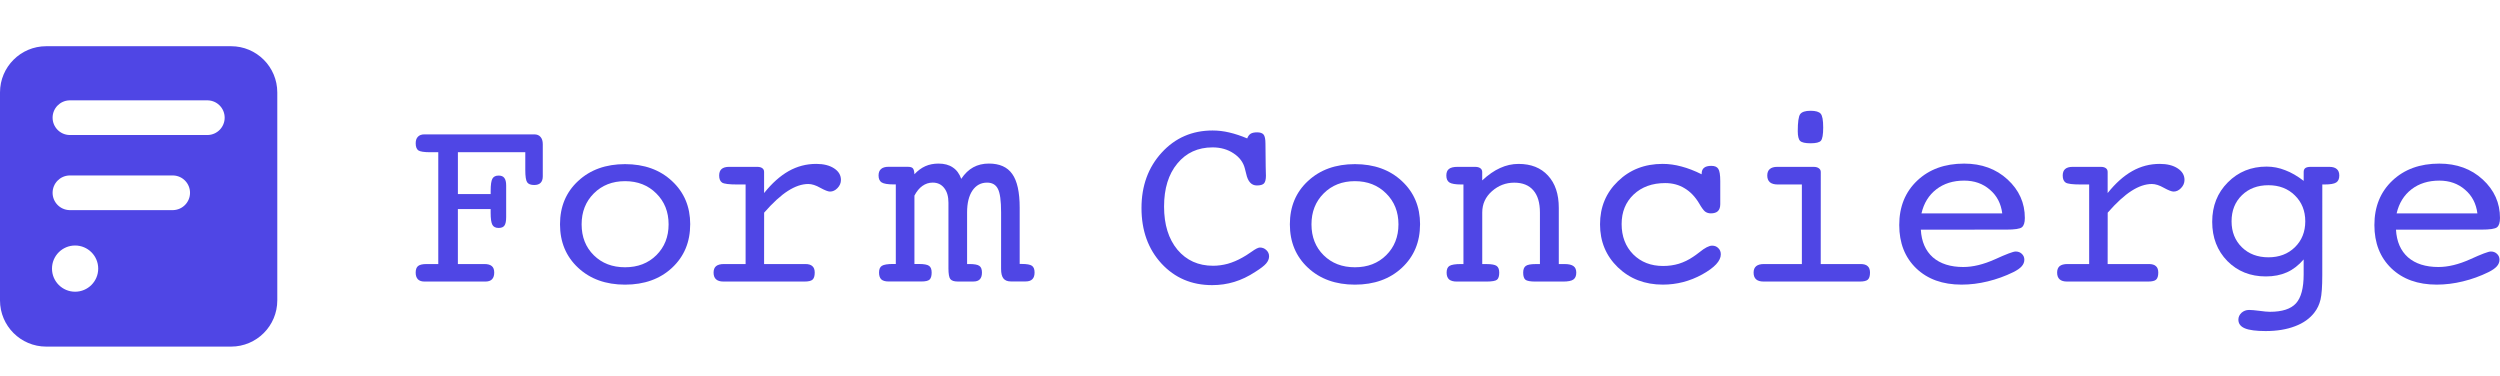
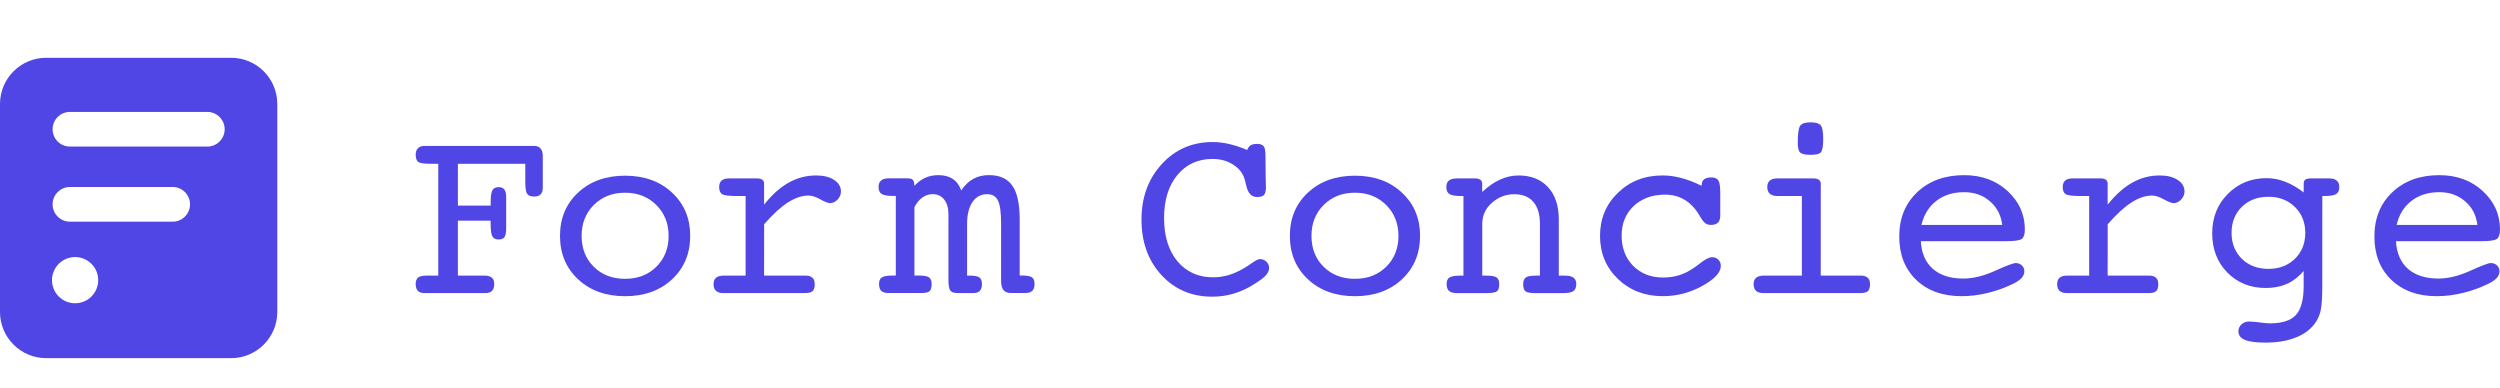
- <svg xmlns="http://www.w3.org/2000/svg" width="432.793" height="65" viewBox="0 0 114.51 17.198" version="1.1" xml:space="preserve" id="sid1">
+ <svg xmlns="http://www.w3.org/2000/svg" width="432.793" height="67" viewBox="0 0 114.51 17.727" version="1.1" xml:space="preserve" id="sid01">
  <defs />
-   <g transform="translate(-42.30422,-37.85216)">
+   <g transform="translate(-42.30422,-37.323)">
    <path fill="#4f46e5" fill-rule="evenodd" d="m 44.421,39.969 h 8.467 a 2.117,2.117 0 0 1 2.117,2.117 v 9.525 a 2.117,2.117 0 0 1 -2.117,2.117 h -8.467 a 2.117,2.117 0 0 1 -2.117,-2.117 v -9.525 a 2.117,2.117 0 0 1 2.117,-2.117 z m 1.058,2.48 a 0.794,0.794 0 0 0 0,1.587 h 6.35 a 0.794,0.794 0 0 0 0,-1.587 z m 0,3.44 a 0.794,0.794 0 0 0 0,1.587 h 4.763 a 0.794,0.794 0 0 0 0,-1.587 z m 0.265,3.208 a 1.058,1.058 0 1 0 0,2.117 1.058,1.058 0 0 0 0,-2.117 z" style="stroke-width:0.265" />
    <g transform="translate(-1.231866)">
      <path style="fill:#4f46e5" d="m 153.282,48.371 q 0.045,0.819 0.551,1.268 0.512,0.443 1.393,0.443 0.665,0 1.45,-0.352 0.784,-0.358 0.949,-0.358 0.171,0 0.284,0.108 0.114,0.108 0.114,0.267 0,0.165 -0.119,0.301 -0.119,0.136 -0.381,0.267 -0.568,0.279 -1.177,0.426 -0.603,0.148 -1.199,0.148 -1.296,0 -2.075,-0.745 -0.779,-0.75 -0.779,-1.984 0,-1.256 0.824,-2.035 0.824,-0.779 2.149,-0.779 1.199,0 1.99,0.728 0.79,0.728 0.79,1.762 0,0.318 -0.136,0.426 -0.131,0.108 -0.722,0.108 h -0.085 z m 0.028,-0.745 h 3.701 q -0.085,-0.676 -0.568,-1.086 -0.477,-0.415 -1.177,-0.415 -0.756,0 -1.273,0.398 -0.517,0.398 -0.682,1.103 z" />
      <path style="fill:#4f46e5" d="m 147.439,46.336 q -0.745,0 -1.216,0.46 -0.472,0.46 -0.472,1.194 0,0.722 0.472,1.188 0.472,0.46 1.216,0.46 0.739,0 1.211,-0.46 0.477,-0.466 0.477,-1.188 0,-0.722 -0.477,-1.188 -0.472,-0.466 -1.211,-0.466 z m 2.467,4.11 q 0,0.796 -0.08,1.126 -0.08,0.335 -0.273,0.585 -0.318,0.421 -0.892,0.637 -0.574,0.222 -1.353,0.222 -0.648,0 -0.949,-0.125 -0.296,-0.125 -0.296,-0.398 0,-0.176 0.142,-0.313 0.148,-0.131 0.347,-0.131 0.153,0 0.472,0.04 0.318,0.045 0.483,0.045 0.841,0 1.194,-0.387 0.352,-0.387 0.352,-1.324 v -0.688 q -0.347,0.404 -0.767,0.591 -0.421,0.188 -0.966,0.188 -1.063,0 -1.762,-0.705 -0.694,-0.711 -0.694,-1.796 0,-1.091 0.716,-1.808 0.716,-0.722 1.774,-0.722 0.438,0 0.853,0.165 0.421,0.159 0.847,0.489 v -0.409 q 0,-0.119 0.074,-0.176 0.08,-0.057 0.244,-0.057 h 0.858 q 0.227,0 0.341,0.102 0.114,0.097 0.114,0.296 0,0.227 -0.142,0.318 -0.142,0.091 -0.534,0.091 h -0.102 z" />
      <path style="fill:#4f46e5" d="m 140.075,49.946 h 1.887 q 0.222,0 0.324,0.097 0.108,0.091 0.108,0.296 0,0.233 -0.102,0.324 -0.097,0.085 -0.364,0.085 h -3.718 q -0.222,0 -0.335,-0.102 -0.114,-0.102 -0.114,-0.307 0,-0.199 0.114,-0.296 0.119,-0.097 0.364,-0.097 h 0.989 v -3.644 h -0.387 q -0.551,0 -0.688,-0.085 -0.136,-0.091 -0.136,-0.324 0,-0.199 0.108,-0.296 0.114,-0.102 0.341,-0.102 h 1.296 q 0.153,0 0.233,0.063 0.08,0.057 0.08,0.171 v 0.966 q 0.54,-0.676 1.126,-1.006 0.585,-0.33 1.262,-0.33 0.506,0 0.819,0.205 0.313,0.205 0.313,0.529 0,0.21 -0.159,0.375 -0.153,0.159 -0.341,0.159 -0.131,0 -0.443,-0.171 -0.307,-0.176 -0.551,-0.176 -0.443,0 -0.938,0.318 -0.489,0.313 -1.086,0.995 z" />
      <path style="fill:#4f46e5" d="m 131.518,48.371 q 0.045,0.819 0.551,1.268 0.512,0.443 1.393,0.443 0.665,0 1.45,-0.352 0.784,-0.358 0.949,-0.358 0.171,0 0.284,0.108 0.114,0.108 0.114,0.267 0,0.165 -0.119,0.301 -0.119,0.136 -0.381,0.267 -0.568,0.279 -1.177,0.426 -0.603,0.148 -1.199,0.148 -1.296,0 -2.075,-0.745 -0.779,-0.75 -0.779,-1.984 0,-1.256 0.824,-2.035 0.824,-0.779 2.149,-0.779 1.199,0 1.99,0.728 0.79,0.728 0.79,1.762 0,0.318 -0.136,0.426 -0.131,0.108 -0.722,0.108 h -0.085 z m 0.028,-0.745 h 3.701 q -0.085,-0.676 -0.568,-1.086 -0.477,-0.415 -1.177,-0.415 -0.756,0 -1.273,0.398 -0.517,0.398 -0.682,1.103 z" />
      <path style="fill:#4f46e5" d="m 126.933,49.946 h 1.825 q 0.222,0 0.324,0.097 0.108,0.091 0.108,0.296 0,0.233 -0.102,0.324 -0.097,0.085 -0.364,0.085 h -4.411 q -0.227,0 -0.341,-0.102 -0.114,-0.102 -0.114,-0.307 0,-0.199 0.119,-0.296 0.119,-0.097 0.358,-0.097 h 1.734 v -3.644 h -1.108 q -0.233,0 -0.358,-0.102 -0.119,-0.108 -0.119,-0.307 0,-0.199 0.114,-0.296 0.114,-0.102 0.341,-0.102 h 1.666 q 0.153,0 0.239,0.063 0.091,0.063 0.091,0.171 z" />
      <path style="fill:#4f46e5" d="m 125.881,43.858 q 0,-0.614 0.108,-0.773 0.114,-0.159 0.477,-0.159 0.352,0 0.466,0.136 0.114,0.131 0.114,0.631 0,0.489 -0.108,0.608 -0.102,0.114 -0.472,0.114 -0.364,0 -0.477,-0.108 -0.108,-0.108 -0.108,-0.449 z" />
      <path style="fill:#4f46e5" d="m 121.479,45.836 v -0.023 q 0,-0.188 0.108,-0.273 0.108,-0.091 0.335,-0.091 0.233,0 0.318,0.136 0.091,0.136 0.091,0.563 v 1.057 q 0,0.21 -0.108,0.318 -0.108,0.102 -0.324,0.102 -0.153,0 -0.267,-0.085 -0.108,-0.091 -0.267,-0.369 -0.273,-0.46 -0.665,-0.694 -0.387,-0.239 -0.892,-0.239 -0.887,0 -1.444,0.523 -0.551,0.523 -0.551,1.353 0,0.847 0.529,1.387 0.534,0.534 1.37,0.534 0.381,0 0.722,-0.102 0.347,-0.108 0.654,-0.318 0.108,-0.068 0.29,-0.21 0.369,-0.301 0.58,-0.301 0.176,0 0.284,0.114 0.114,0.108 0.114,0.284 0,0.449 -0.853,0.921 -0.847,0.466 -1.802,0.466 -1.234,0 -2.058,-0.79 -0.819,-0.79 -0.819,-1.972 0,-1.182 0.819,-1.972 0.819,-0.796 2.046,-0.796 0.432,0 0.864,0.119 0.438,0.114 0.927,0.358 z" />
      <path style="fill:#4f46e5" d="m 110.568,49.946 v -3.644 h -0.108 q -0.387,0 -0.534,-0.091 -0.142,-0.091 -0.142,-0.318 0,-0.21 0.119,-0.301 0.119,-0.097 0.387,-0.097 h 0.267 0.546 q 0.153,0 0.239,0.063 0.085,0.063 0.085,0.171 v 0.387 q 0.415,-0.387 0.819,-0.568 0.409,-0.188 0.847,-0.188 0.858,0 1.347,0.534 0.495,0.534 0.495,1.478 v 2.575 h 0.267 q 0.284,0 0.409,0.097 0.125,0.091 0.125,0.296 0,0.222 -0.136,0.318 -0.131,0.091 -0.472,0.091 h -1.256 q -0.364,0 -0.466,-0.085 -0.102,-0.085 -0.102,-0.324 0,-0.222 0.119,-0.307 0.119,-0.085 0.449,-0.085 h 0.199 v -2.365 q 0,-0.665 -0.301,-1.012 -0.301,-0.352 -0.875,-0.352 -0.58,0 -1.023,0.392 -0.443,0.392 -0.443,0.972 v 2.365 h 0.199 q 0.341,0 0.46,0.085 0.119,0.085 0.119,0.307 0,0.239 -0.102,0.324 -0.102,0.085 -0.5,0.085 h -1.035 -0.307 q -0.233,0 -0.352,-0.097 -0.114,-0.102 -0.114,-0.313 0,-0.227 0.131,-0.307 0.136,-0.085 0.523,-0.085 z" />
      <path style="fill:#4f46e5" d="m 105.596,50.094 q 0.875,0 1.432,-0.551 0.563,-0.557 0.563,-1.415 0,-0.858 -0.563,-1.415 -0.563,-0.563 -1.432,-0.563 -0.87,0 -1.432,0.563 -0.557,0.557 -0.557,1.415 0,0.864 0.557,1.415 0.557,0.551 1.432,0.551 z m 2.984,-1.967 q 0,1.216 -0.83,1.99 -0.83,0.773 -2.154,0.773 -1.319,0 -2.149,-0.773 -0.83,-0.773 -0.83,-1.99 0,-1.216 0.83,-1.984 0.83,-0.773 2.149,-0.773 1.319,0 2.149,0.773 0.836,0.773 0.836,1.984 z" />
      <path style="fill:#4f46e5" d="m 100.663,44.193 q 0.057,-0.153 0.159,-0.216 0.102,-0.063 0.296,-0.063 0.21,0 0.296,0.102 0.085,0.102 0.085,0.421 0,0.557 0.011,1.04 0.011,0.477 0.011,0.415 0,0.267 -0.091,0.364 -0.091,0.091 -0.324,0.091 -0.375,0 -0.489,-0.534 -0.04,-0.159 -0.062,-0.244 -0.108,-0.426 -0.517,-0.693 -0.409,-0.273 -0.961,-0.273 -1.006,0 -1.614,0.739 -0.608,0.733 -0.608,1.972 0,1.239 0.614,1.978 0.62,0.733 1.631,0.733 0.33,0 0.671,-0.091 0.341,-0.097 0.671,-0.284 0.153,-0.08 0.421,-0.267 0.267,-0.193 0.381,-0.193 0.176,0 0.296,0.119 0.125,0.114 0.125,0.284 0,0.171 -0.136,0.33 -0.131,0.153 -0.495,0.381 -0.477,0.313 -0.961,0.46 -0.483,0.148 -1.018,0.148 -1.404,0 -2.319,-0.989 -0.915,-0.995 -0.915,-2.541 0,-1.529 0.927,-2.541 0.927,-1.012 2.331,-1.012 0.375,0 0.762,0.091 0.392,0.091 0.824,0.273 z" />
    </g>
    <g transform="translate(0.3736925)">
      <path style="fill:#4f46e5" d="m 87.785,47.581 q 0,-0.802 -0.148,-1.08 -0.142,-0.284 -0.495,-0.284 -0.421,0 -0.671,0.364 -0.244,0.364 -0.244,1 v 2.365 h 0.102 q 0.347,0 0.46,0.085 0.119,0.08 0.119,0.307 0,0.205 -0.097,0.307 -0.097,0.102 -0.296,0.102 h -0.722 q -0.244,0 -0.335,-0.114 -0.085,-0.114 -0.085,-0.489 v -0.165 -2.399 -0.443 q 0,-0.426 -0.193,-0.671 -0.193,-0.25 -0.529,-0.25 -0.256,0 -0.472,0.153 -0.21,0.148 -0.364,0.443 v 3.132 h 0.21 q 0.341,0 0.46,0.085 0.119,0.085 0.119,0.307 0,0.233 -0.097,0.324 -0.097,0.085 -0.369,0.085 h -1.512 q -0.222,0 -0.33,-0.097 -0.102,-0.102 -0.102,-0.313 0,-0.227 0.131,-0.307 0.136,-0.085 0.523,-0.085 h 0.114 v -3.644 h -0.102 q -0.398,0 -0.546,-0.091 -0.142,-0.091 -0.142,-0.318 0,-0.199 0.114,-0.296 0.114,-0.102 0.341,-0.102 h 0.87 q 0.188,0 0.244,0.068 0.063,0.063 0.074,0.273 0.233,-0.25 0.5,-0.369 0.267,-0.119 0.603,-0.119 0.398,0 0.654,0.176 0.261,0.171 0.387,0.523 0.239,-0.358 0.551,-0.529 0.313,-0.171 0.716,-0.171 0.733,0 1.069,0.477 0.341,0.477 0.341,1.546 v 2.575 h 0.091 q 0.352,0 0.472,0.085 0.119,0.085 0.119,0.307 0,0.205 -0.102,0.307 -0.102,0.102 -0.301,0.102 h -0.688 q -0.227,0 -0.335,-0.136 -0.108,-0.136 -0.108,-0.432 z" />
      <path style="fill:#4f46e5" d="m 76.929,49.946 h 1.887 q 0.222,0 0.324,0.097 0.108,0.091 0.108,0.296 0,0.233 -0.102,0.324 -0.097,0.085 -0.364,0.085 h -3.718 q -0.222,0 -0.335,-0.102 -0.114,-0.102 -0.114,-0.307 0,-0.199 0.114,-0.296 0.119,-0.097 0.364,-0.097 h 0.989 v -3.644 h -0.387 q -0.551,0 -0.688,-0.085 -0.136,-0.091 -0.136,-0.324 0,-0.199 0.108,-0.296 0.114,-0.102 0.341,-0.102 h 1.296 q 0.153,0 0.233,0.063 0.08,0.057 0.08,0.171 v 0.966 q 0.54,-0.676 1.126,-1.006 0.585,-0.33 1.262,-0.33 0.506,0 0.819,0.205 0.313,0.205 0.313,0.529 0,0.21 -0.159,0.375 -0.153,0.159 -0.341,0.159 -0.131,0 -0.443,-0.171 -0.307,-0.176 -0.551,-0.176 -0.443,0 -0.938,0.318 -0.489,0.313 -1.086,0.995 z" />
      <path style="fill:#4f46e5" d="m 70.56,50.094 q 0.875,0 1.432,-0.551 0.563,-0.557 0.563,-1.415 0,-0.858 -0.563,-1.415 -0.563,-0.563 -1.432,-0.563 -0.87,0 -1.432,0.563 -0.557,0.557 -0.557,1.415 0,0.864 0.557,1.415 0.557,0.551 1.432,0.551 z m 2.984,-1.967 q 0,1.216 -0.83,1.99 -0.83,0.773 -2.154,0.773 -1.319,0 -2.149,-0.773 -0.83,-0.773 -0.83,-1.99 0,-1.216 0.83,-1.984 0.83,-0.773 2.149,-0.773 1.319,0 2.149,0.773 0.836,0.773 0.836,1.984 z" />
      <path style="fill:#4f46e5" d="m 63.891,49.946 h 0.222 q 0.239,0 0.347,0.097 0.108,0.091 0.108,0.296 0,0.199 -0.102,0.307 -0.102,0.102 -0.296,0.102 h -2.802 q -0.193,0 -0.296,-0.102 -0.102,-0.108 -0.102,-0.307 0,-0.21 0.108,-0.301 0.114,-0.091 0.381,-0.091 h 0.188 0.358 v -5.122 h -0.358 q -0.432,0 -0.557,-0.085 -0.119,-0.091 -0.119,-0.324 0,-0.199 0.102,-0.301 0.102,-0.108 0.296,-0.108 h 5.031 q 0.193,0 0.29,0.119 0.102,0.114 0.102,0.335 v 1.467 q 0,0.199 -0.102,0.301 -0.097,0.097 -0.29,0.097 -0.239,0 -0.324,-0.125 -0.085,-0.125 -0.085,-0.563 v -0.813 h -3.087 v 1.916 h 1.501 v -0.148 q 0,-0.415 0.08,-0.557 0.08,-0.142 0.284,-0.142 0.182,0 0.261,0.108 0.085,0.108 0.085,0.347 v 1.444 q 0,0.284 -0.08,0.392 -0.074,0.108 -0.267,0.108 -0.205,0 -0.284,-0.142 -0.08,-0.142 -0.08,-0.557 v -0.165 h -1.501 v 2.518 z" />
    </g>
  </g>
</svg>
